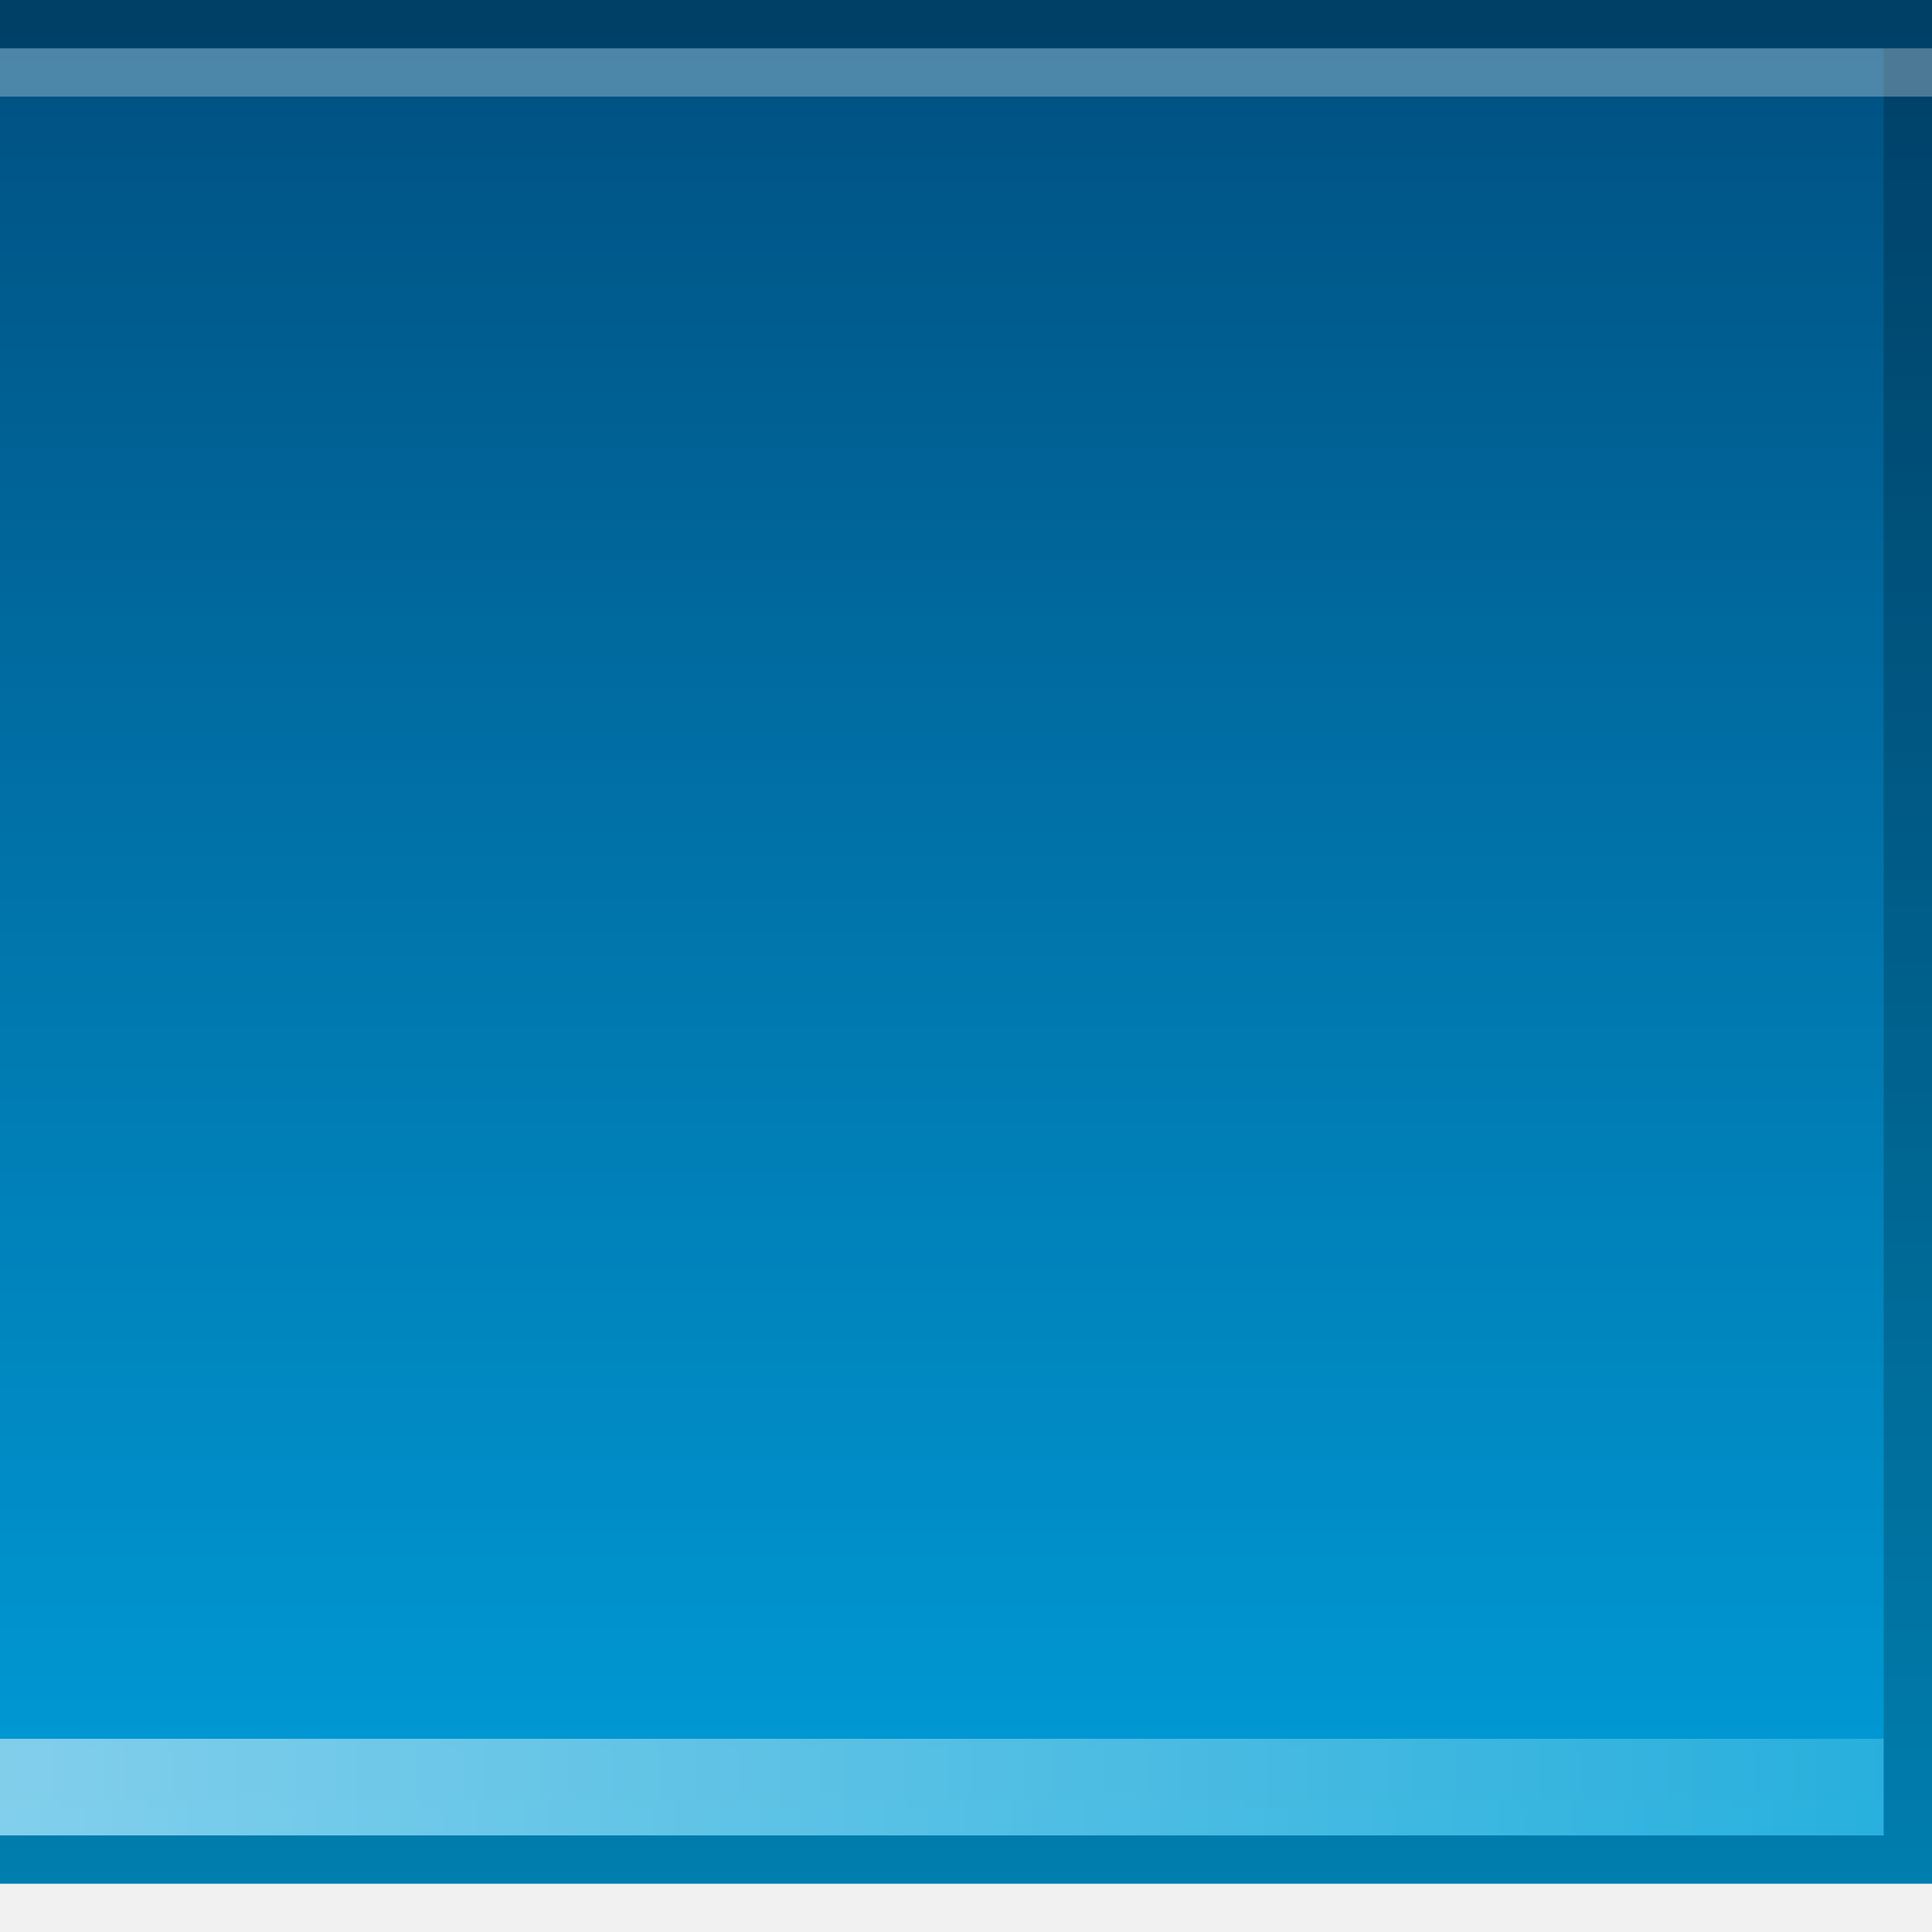
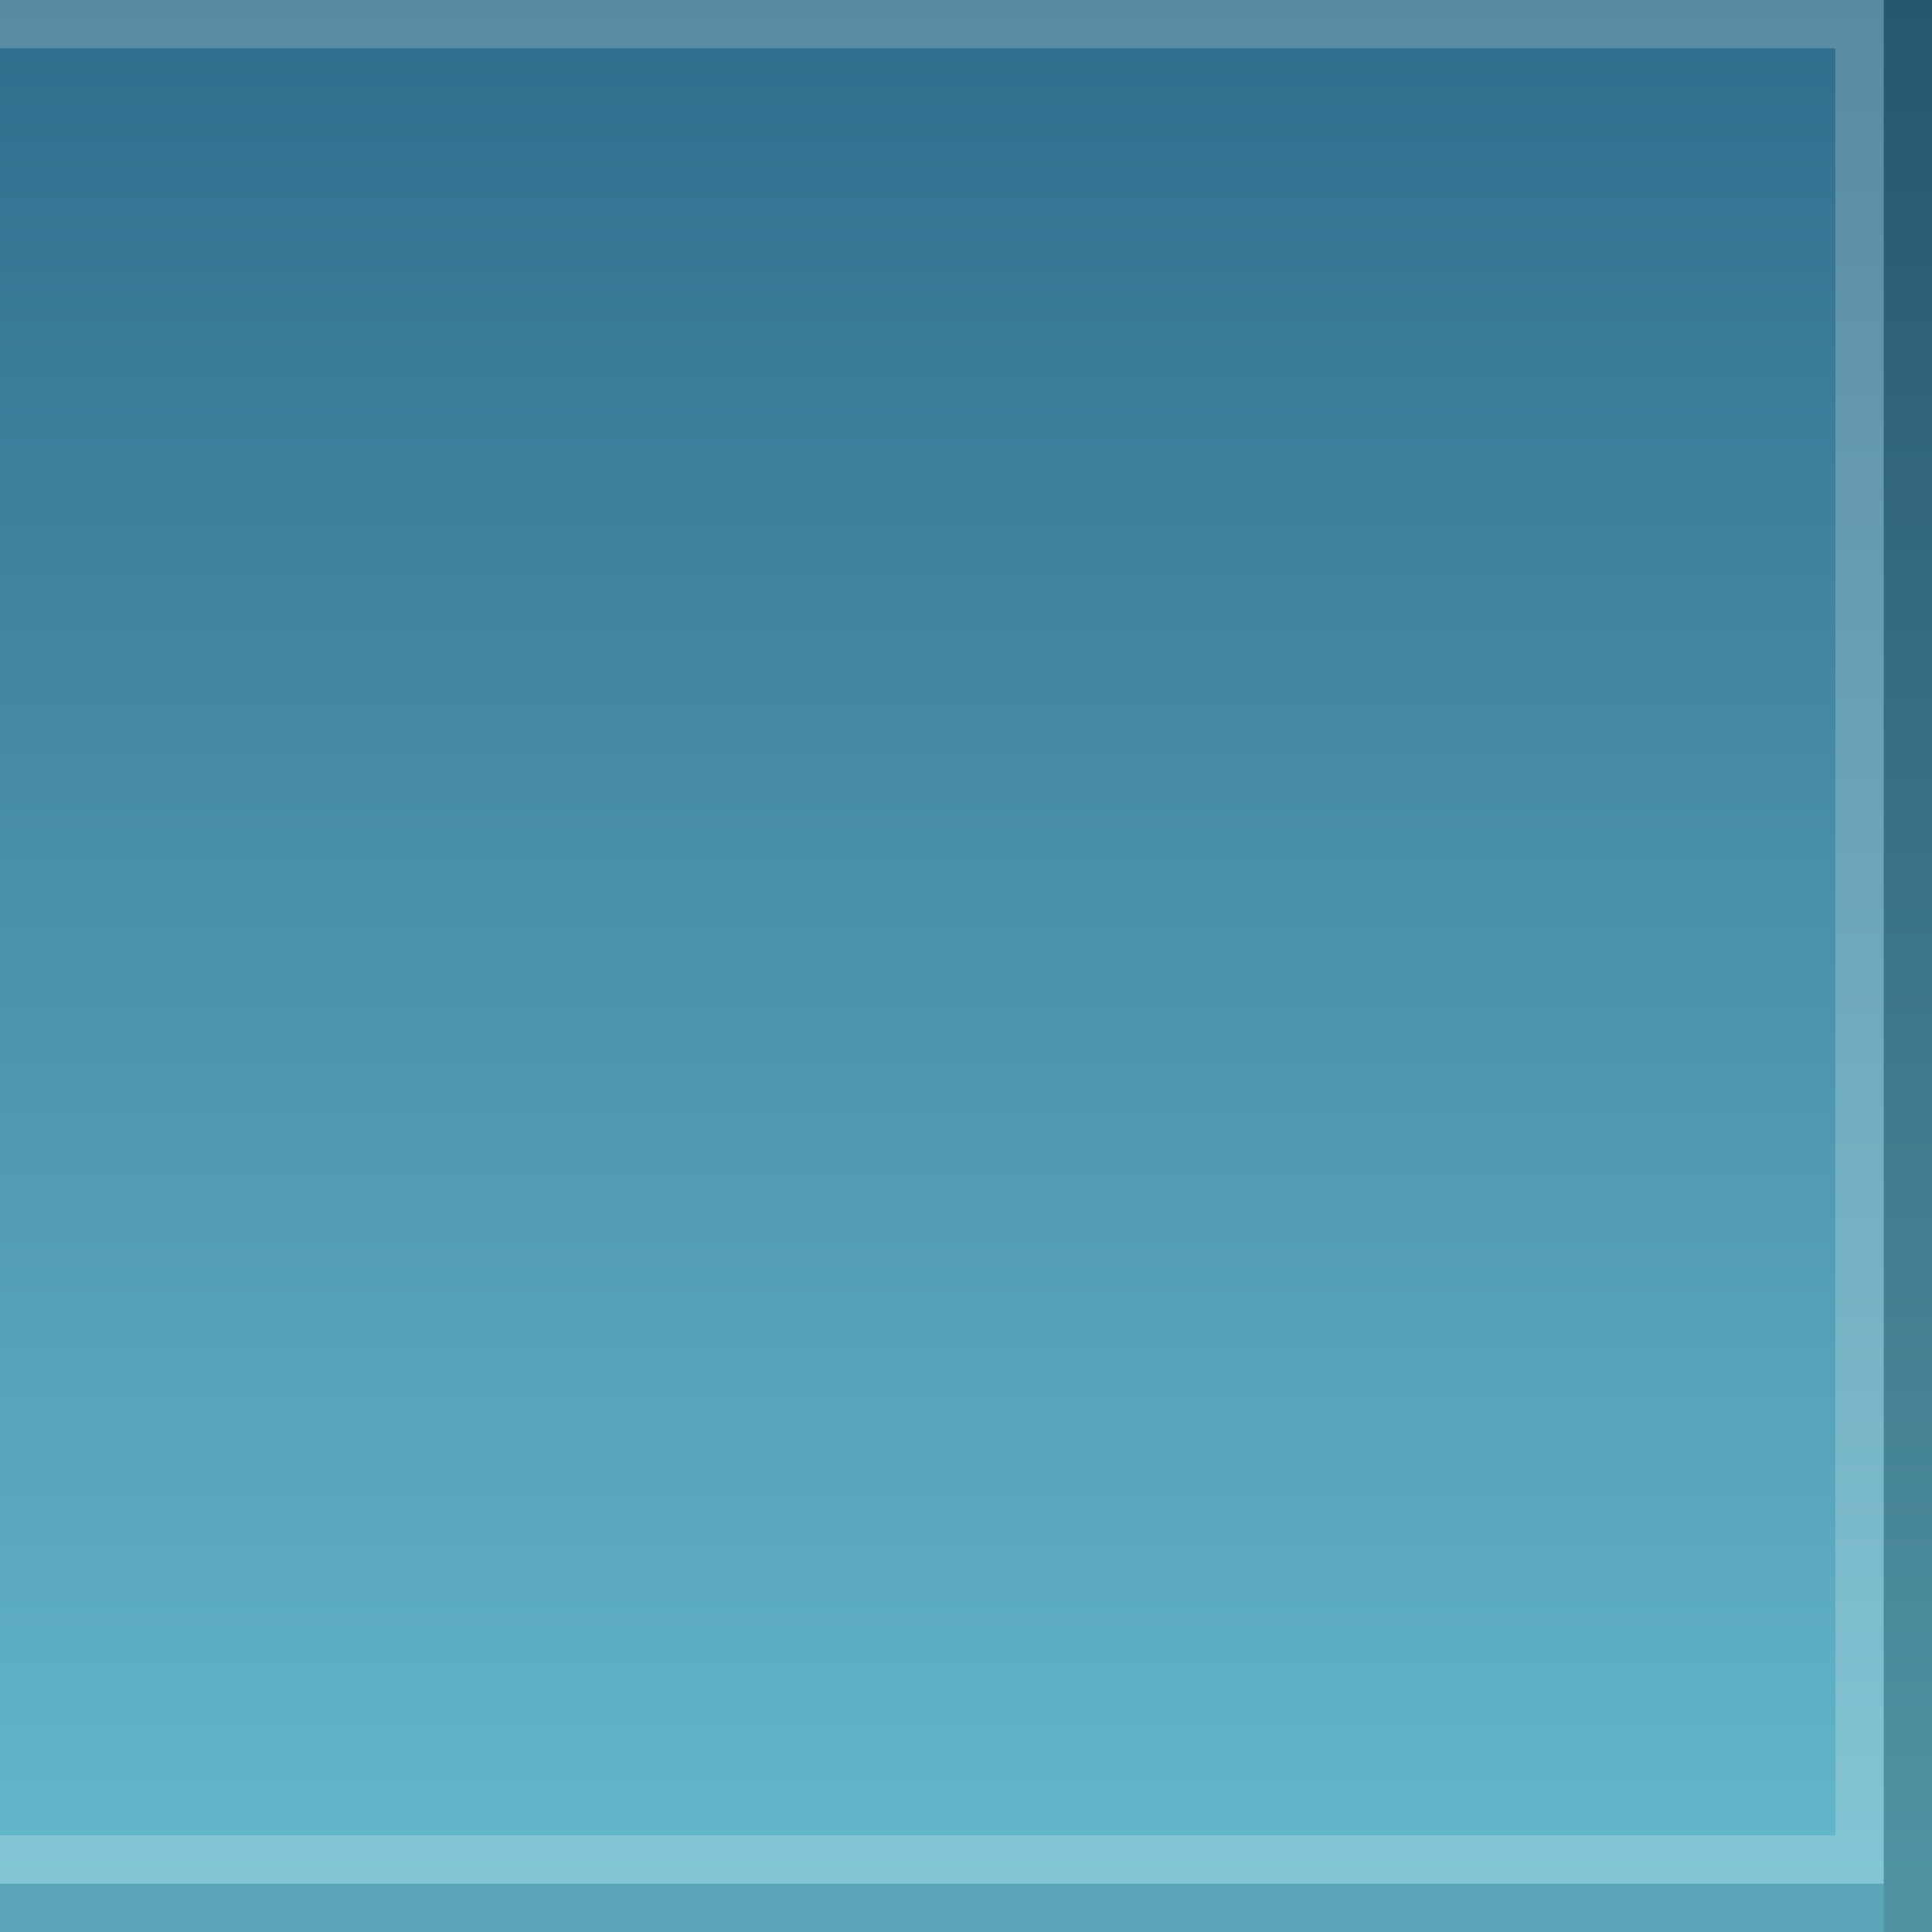
<svg xmlns="http://www.w3.org/2000/svg" baseProfile="tiny" height="40px" version="1.1" viewBox="0 0 40 40" width="40px" x="0px" y="0px">
  <rect fill="none" height="40" width="40" />
-   <rect fill="#FFFFFF" fill-opacity="0.1" height="2" stroke-opacity="0.1" width="40" y="38" />
-   <linearGradient gradientUnits="userSpaceOnUse" id="SVGID_1_" x1="20" x2="20" y1="39" y2="4.882813e-004">
-     <stop offset="0" style="stop-color:#009DD9" />
-     <stop offset="1" style="stop-color:#004F80" />
-   </linearGradient>
-   <rect fill="url(#SVGID_1_)" height="39" width="40" />
-   <linearGradient gradientUnits="userSpaceOnUse" id="SVGID_2_" x1="-78.661" x2="38.84" y1="37" y2="37">
-     <stop offset="0" style="stop-color:#3AB9E0" />
-     <stop offset="0.505" style="stop-color:#F8FBFF" />
-     <stop offset="1" style="stop-color:#3AB9E0" />
-   </linearGradient>
-   <rect fill="url(#SVGID_2_)" fill-opacity="0.7" height="2" stroke-opacity="0.7" width="39" y="36" />
-   <polygon fill-opacity="0.2" points="0,1 39,1 39,38 0,38 0,39 40,39 40,0 0,0 " stroke-opacity="0.2" />
-   <rect fill="#FFFFFF" fill-opacity="0.3" height="1" stroke-opacity="0.3" width="40" y="1" />
+   <rect fill="url(#SVGID_1_)" height="40" width="40" />
+   <rect fill-opacity="0.1" height="1" stroke-opacity="0.1" width="39" y="39" />
+   <rect fill-opacity="0.2" height="40" stroke-opacity="0.2" width="1" x="39" />
+   <polygon fill="#FFFFFF" fill-opacity="0.2" points="0,0 0,1 38,1 38,38 0,38 0,39 39,39 39,0 " stroke-opacity="0.2" />
+   <defs>
+     <linearGradient gradientUnits="userSpaceOnUse" id="SVGID_1_" x1="20" x2="20" y1="39.778" y2="-0.005">
+       <stop offset="0" style="stop-color:#65B8CC" />
+       <stop offset="1" style="stop-color:#306D8C" />
+     </linearGradient>
+   </defs>
</svg>
